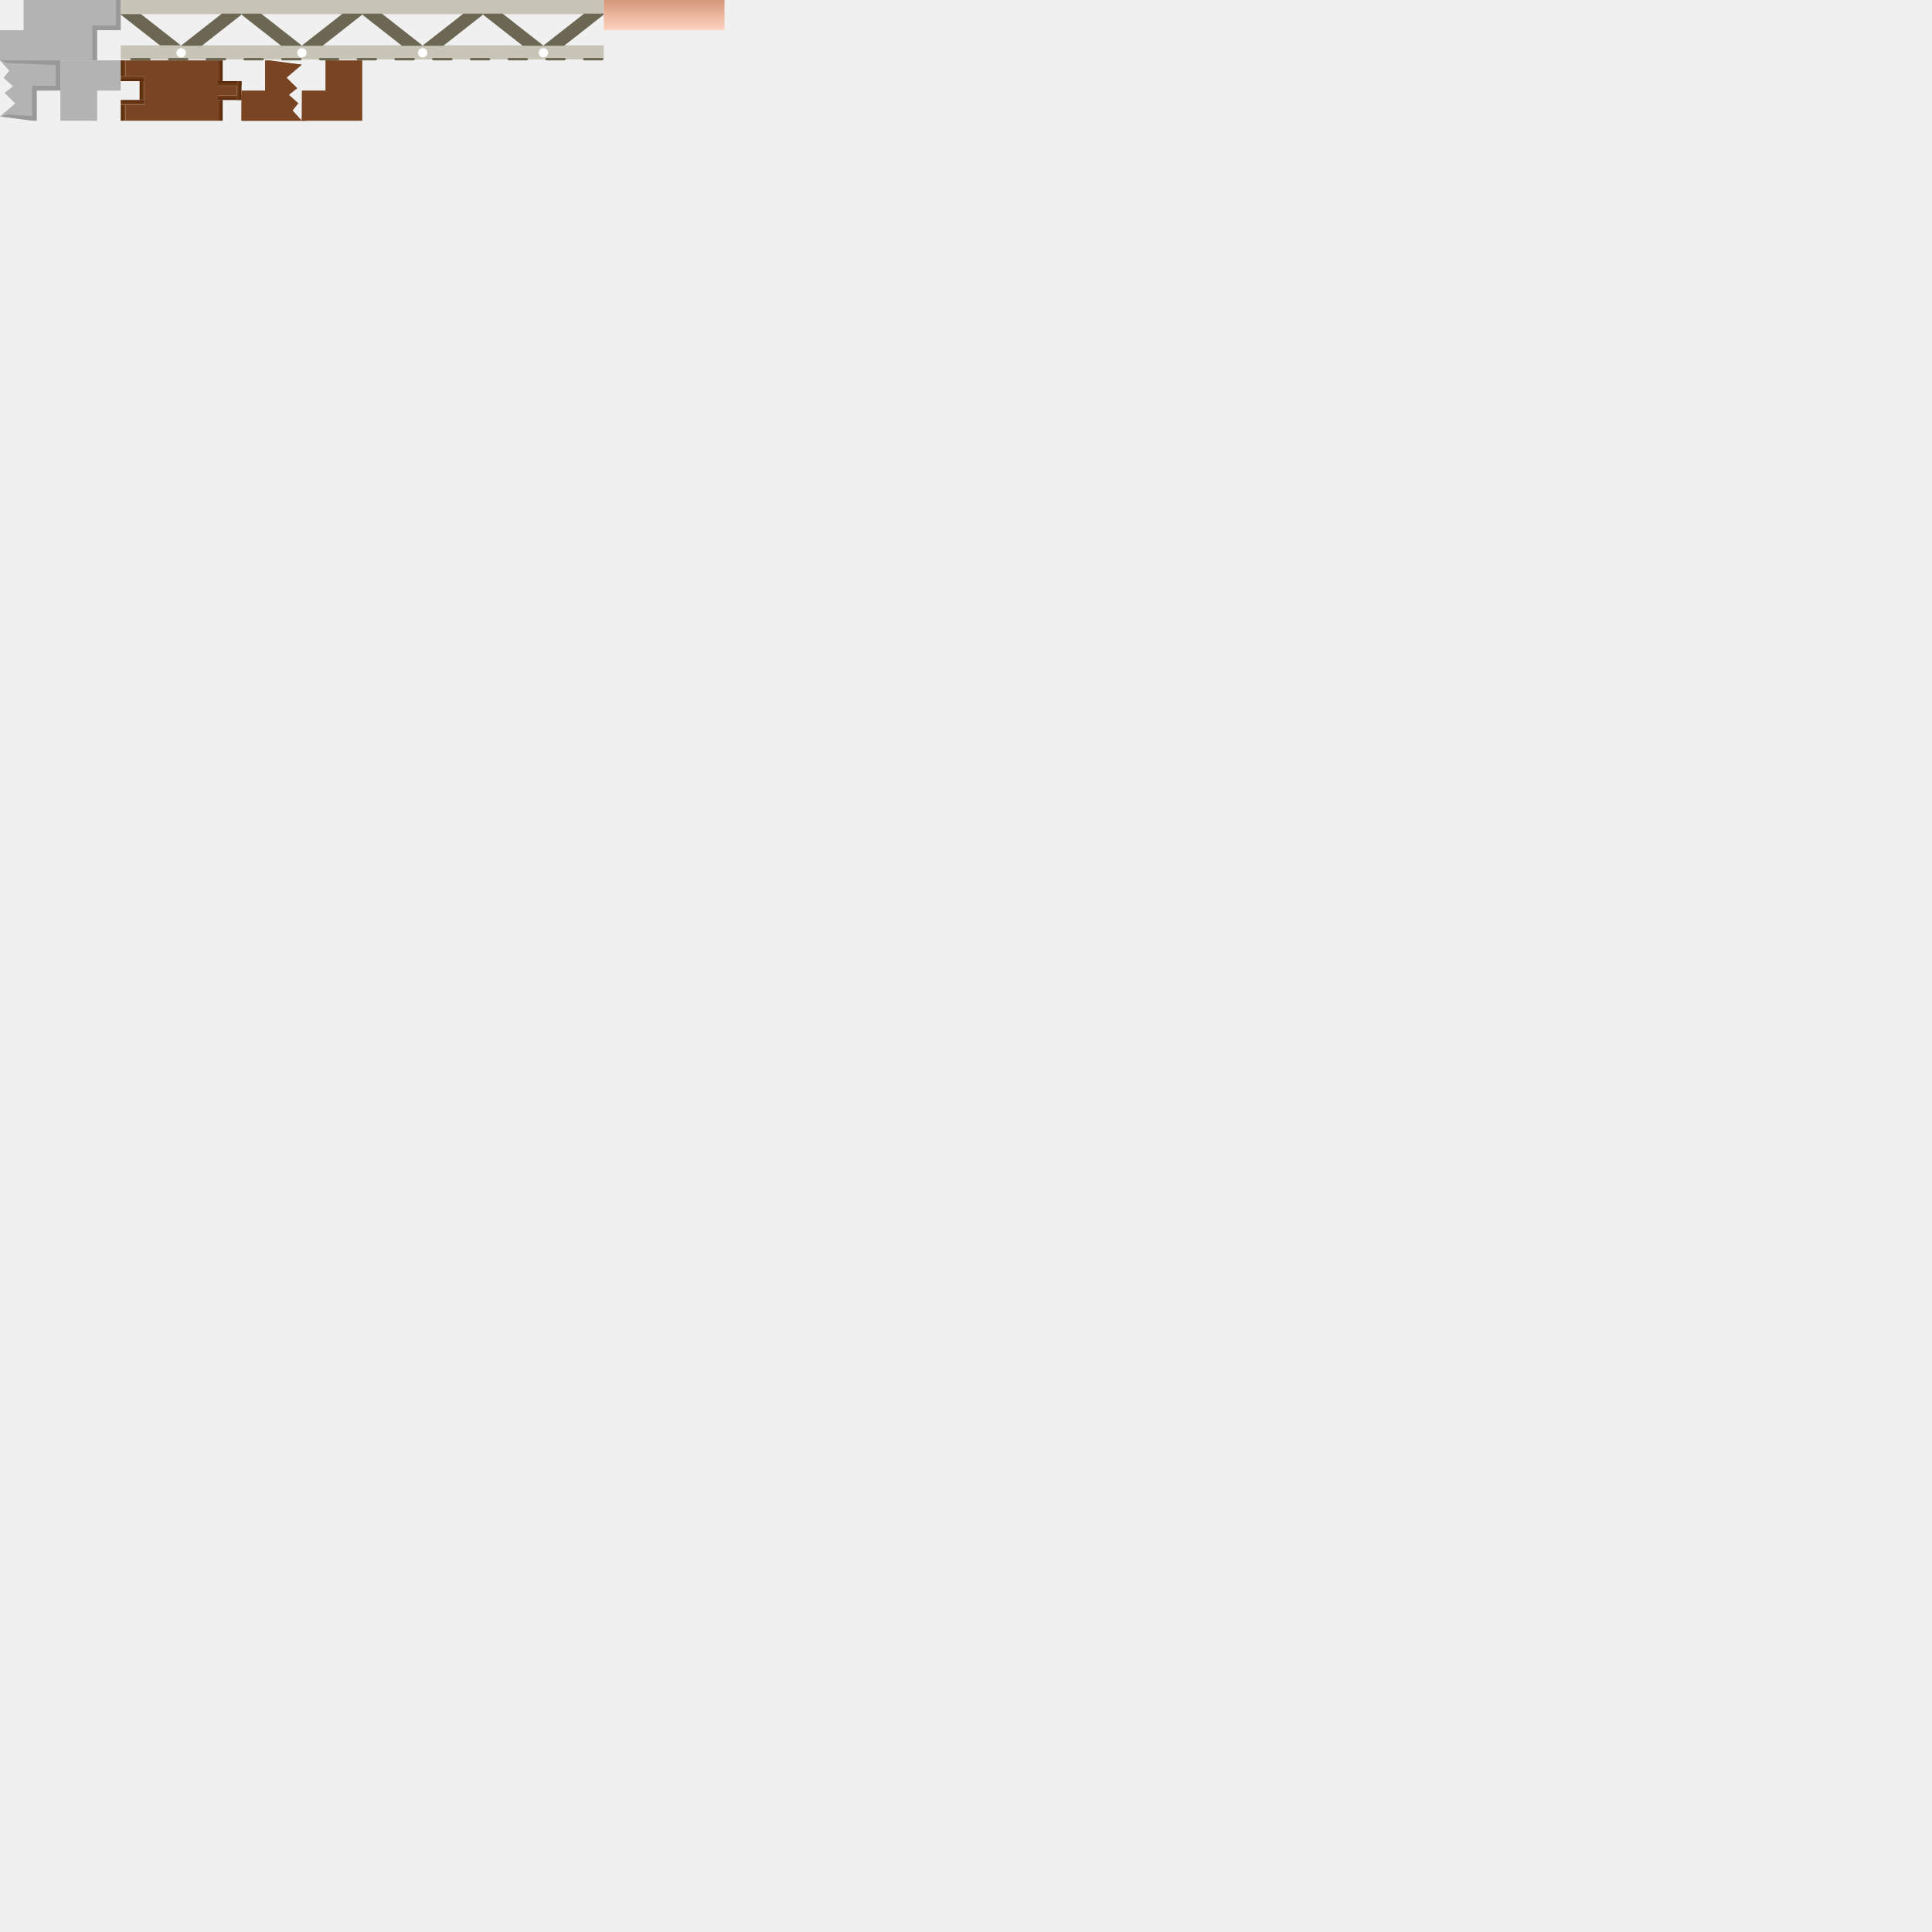
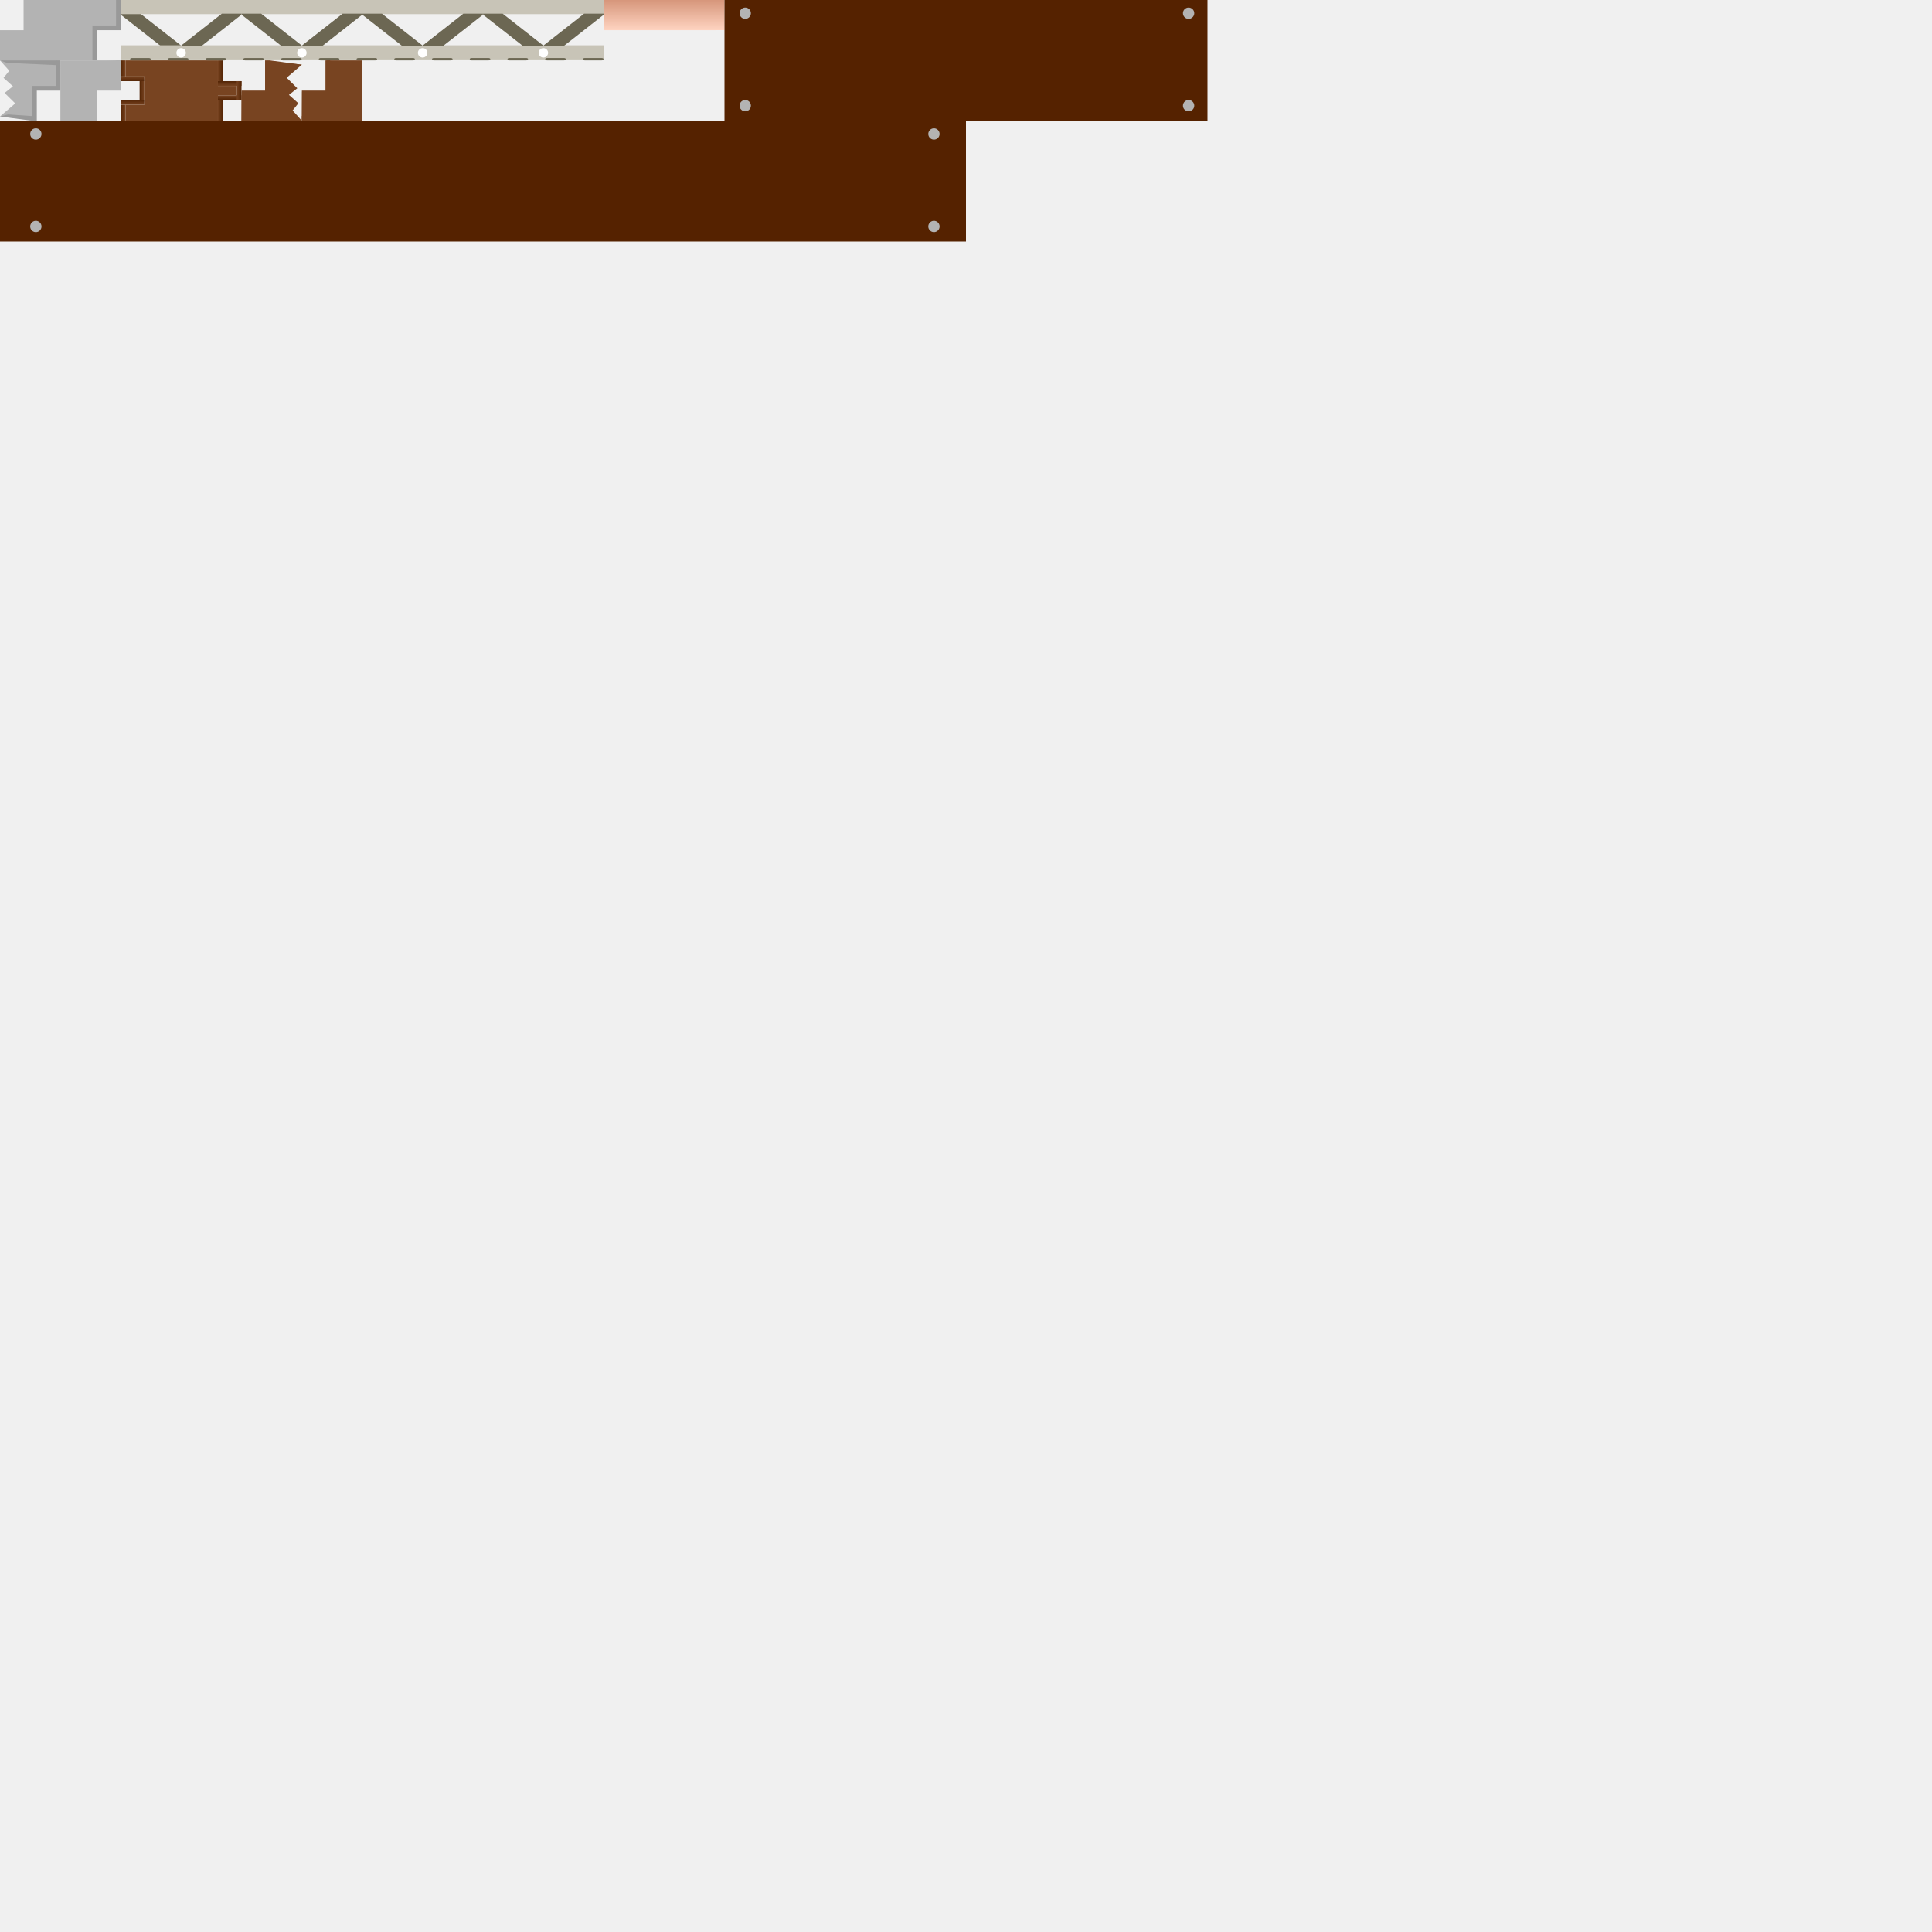
<svg xmlns="http://www.w3.org/2000/svg" xmlns:xlink="http://www.w3.org/1999/xlink" width="2048" height="2048" viewBox="0 0 2048 2048" id="svg2" version="1.1">
  <defs id="defs4">
    <clipPath clipPathUnits="userSpaceOnUse" id="clipPath4321-03-64">
      <rect style="opacity:1;fill:#8b2d0b;fill-opacity:1;stroke:none;stroke-width:20;stroke-miterlimit:4;stroke-dasharray:none;stroke-opacity:1" id="rect4323-3-09" width="137.539" height="22.257" x="753.667" y="-39.982" ry="11.138" transform="matrix(0.4287358,0.9034299,-0.8183089,0.5747787,0,0)" rx="11.138" />
    </clipPath>
    <clipPath clipPathUnits="userSpaceOnUse" id="clipPath4321-03-0">
      <rect style="opacity:1;fill:#8b2d0b;fill-opacity:1;stroke:none;stroke-width:20;stroke-miterlimit:4;stroke-dasharray:none;stroke-opacity:1" id="rect4323-3-3" width="137.539" height="22.257" x="753.667" y="-39.982" ry="11.138" transform="matrix(0.4287358,0.9034299,-0.8183089,0.5747787,0,0)" rx="11.138" />
    </clipPath>
    <clipPath clipPathUnits="userSpaceOnUse" id="clipPath4321-03-6">
      <rect style="opacity:1;fill:#8b2d0b;fill-opacity:1;stroke:none;stroke-width:20;stroke-miterlimit:4;stroke-dasharray:none;stroke-opacity:1" id="rect4323-3-0" width="137.539" height="22.257" x="753.667" y="-39.982" ry="11.138" transform="matrix(0.4287358,0.9034299,-0.8183089,0.5747787,0,0)" rx="11.138" />
    </clipPath>
    <clipPath clipPathUnits="userSpaceOnUse" id="clipPath4321-03">
      <rect style="opacity:1;fill:#8b2d0b;fill-opacity:1;stroke:none;stroke-width:20;stroke-miterlimit:4;stroke-dasharray:none;stroke-opacity:1" id="rect4323-3" width="137.539" height="22.257" x="753.667" y="-39.982" ry="11.138" transform="matrix(0.4287358,0.9034299,-0.8183089,0.5747787,0,0)" rx="11.138" />
    </clipPath>
    <clipPath clipPathUnits="userSpaceOnUse" id="clipPath4321-0">
      <rect style="opacity:1;fill:#8b2d0b;fill-opacity:1;stroke:none;stroke-width:20;stroke-miterlimit:4;stroke-dasharray:none;stroke-opacity:1" id="rect4323-0" width="137.539" height="22.257" x="753.667" y="-39.982" ry="11.138" transform="matrix(0.4287358,0.9034299,-0.8183089,0.5747787,0,0)" rx="11.138" />
    </clipPath>
    <clipPath clipPathUnits="userSpaceOnUse" id="clipPath4321-6">
      <rect style="opacity:1;fill:#8b2d0b;fill-opacity:1;stroke:none;stroke-width:20;stroke-miterlimit:4;stroke-dasharray:none;stroke-opacity:1" id="rect4323-4" width="137.539" height="22.257" x="753.667" y="-39.982" ry="11.138" transform="matrix(0.4287358,0.9034299,-0.8183089,0.5747787,0,0)" rx="11.138" />
    </clipPath>
    <clipPath clipPathUnits="userSpaceOnUse" id="clipPath4321-2">
      <rect style="opacity:1;fill:#8b2d0b;fill-opacity:1;stroke:none;stroke-width:20;stroke-miterlimit:4;stroke-dasharray:none;stroke-opacity:1" id="rect4323-8" width="137.539" height="22.257" x="753.667" y="-39.982" ry="11.138" transform="matrix(0.4287358,0.9034299,-0.8183089,0.5747787,0,0)" rx="11.138" />
    </clipPath>
    <clipPath clipPathUnits="userSpaceOnUse" id="clipPath4321">
      <rect style="opacity:1;fill:#8b2d0b;fill-opacity:1;stroke:none;stroke-width:20;stroke-miterlimit:4;stroke-dasharray:none;stroke-opacity:1" id="rect4323" width="137.539" height="22.257" x="753.667" y="-39.982" ry="11.138" transform="matrix(0.4287358,0.9034299,-0.8183089,0.5747787,0,0)" rx="11.138" />
    </clipPath>
    <pattern y="0" x="0" height="6" width="6" patternUnits="userSpaceOnUse" id="EMFhbasepattern" />
    <pattern y="0" x="0" height="6" width="6" patternUnits="userSpaceOnUse" id="EMFhbasepattern-6" />
    <linearGradient gradientTransform="matrix(1.25,0,0,1,-304,145.6188)" xlink:href="#linearGradient4523" id="linearGradient4529-8" x1="960" y1="-1124.312" x2="960" y2="-1119.356" gradientUnits="userSpaceOnUse" />
    <linearGradient id="linearGradient4523">
      <stop style="stop-color:#784421;stop-opacity:1;" offset="0" id="stop4525" />
      <stop style="stop-color:#542505;stop-opacity:1" offset="1" id="stop4527" />
    </linearGradient>
    <linearGradient gradientTransform="matrix(1.25,0,0,1,-304,2072.894)" xlink:href="#linearGradient4523" id="linearGradient4529-8-8" x1="960" y1="-1124.312" x2="960" y2="-1119.356" gradientUnits="userSpaceOnUse" />
    <linearGradient gradientTransform="matrix(0.85,0,0,1,115.6378,223.2566)" xlink:href="#linearGradient4523" id="linearGradient4529-8-8-9" x1="960" y1="-1124.312" x2="960" y2="-1119.356" gradientUnits="userSpaceOnUse" />
    <linearGradient gradientTransform="matrix(0.85,0,0,1,162.6378,223.2566)" xlink:href="#linearGradient4523" id="linearGradient4529-8-8-9-5" x1="960" y1="-1124.312" x2="960" y2="-1119.356" gradientUnits="userSpaceOnUse" />
    <linearGradient gradientTransform="translate(-6.362166,203.2566)" xlink:href="#linearGradient4523" id="linearGradient4529-8-8-9-5-9" x1="960" y1="-1124.312" x2="960" y2="-1119.356" gradientUnits="userSpaceOnUse" />
    <linearGradient gradientTransform="matrix(1.1,0,0,1,-82.36198,2123.257)" xlink:href="#linearGradient4523" id="linearGradient4529-8-8-9-5-9-8-6" x1="960" y1="-1124.312" x2="960" y2="-1119.356" gradientUnits="userSpaceOnUse" />
    <linearGradient gradientTransform="matrix(1.1,0,0,1,-124.3619,2123.257)" xlink:href="#linearGradient4523" id="linearGradient4529-8-8-9-5-9-8-6-4" x1="960" y1="-1124.312" x2="960" y2="-1119.356" gradientUnits="userSpaceOnUse" />
    <linearGradient gradientTransform="matrix(1.25,0,0,1,-201,165.6187)" xlink:href="#linearGradient4523" id="linearGradient4529-8-7" x1="960" y1="-1124.312" x2="960" y2="-1119.356" gradientUnits="userSpaceOnUse" />
    <linearGradient gradientTransform="matrix(1.25,0,0,1,-201,2092.894)" xlink:href="#linearGradient4523" id="linearGradient4529-8-8-95" x1="960" y1="-1124.312" x2="960" y2="-1119.356" gradientUnits="userSpaceOnUse" />
    <linearGradient gradientTransform="translate(-6.362117,2143.257)" xlink:href="#linearGradient4523" id="linearGradient4529-8-8-9-5-9-8" x1="960" y1="-1124.312" x2="960" y2="-1119.356" gradientUnits="userSpaceOnUse" />
    <clipPath id="clipEmfPath1" clipPathUnits="userSpaceOnUse">
      <path id="path4441" d="m 17.7,12.075 45.225,35.4 c 2.4,1.875 0.675,4.35 -3.975,5.55 -4.575,1.2 -10.275,0.675 -12.675,-1.2 L 1.05,16.425 c -2.4,-1.95 -0.6,-4.425 3.975,-5.625 4.65,-1.2 10.275,-0.675 12.675,1.275 z" />
    </clipPath>
    <clipPath id="clipEmfPath2" clipPathUnits="userSpaceOnUse">
      <path id="path4444" d="m 145.724,12.075 45.225,35.4 c 2.4,1.875 0.6,4.35 -3.975,5.55 -4.65,1.2 -10.275,0.675 -12.675,-1.2 L 129.074,16.425 c -2.4,-1.95 -0.675,-4.425 3.975,-5.625 4.575,-1.2 10.275,-0.675 12.675,1.275 z" />
    </clipPath>
    <clipPath id="clipEmfPath3" clipPathUnits="userSpaceOnUse">
      <path id="path4447" d="m 273.748,12.075 45.15,35.4 c 2.4,1.875 0.675,4.35 -3.975,5.55 -4.575,1.2 -10.275,0.675 -12.675,-1.2 l -45.15,-35.4 c -2.4,-1.95 -0.675,-4.425 3.975,-5.625 4.575,-1.2 10.275,-0.675 12.675,1.275 z" />
    </clipPath>
    <clipPath id="clipEmfPath4" clipPathUnits="userSpaceOnUse">
      <path id="path4450" d="m 401.697,12.075 45.225,35.4 c 2.4,1.875 0.675,4.35 -3.975,5.55 -4.575,1.2 -10.275,0.675 -12.675,-1.2 L 385.047,16.425 c -2.4,-1.95 -0.6,-4.425 3.975,-5.625 4.65,-1.2 10.275,-0.675 12.675,1.275 z" />
    </clipPath>
    <clipPath id="clipEmfPath5" clipPathUnits="userSpaceOnUse">
      <path id="path4453" d="M 110.249,12.075 65.1,47.475 c -2.4,1.875 -0.675,4.35 3.975,5.55 4.575,1.2 10.275,0.675 12.675,-1.2 L 126.899,16.425 c 2.4,-1.95 0.675,-4.425 -3.975,-5.625 -4.575,-1.2 -10.275,-0.675 -12.675,1.275 z" />
    </clipPath>
    <clipPath id="clipEmfPath6" clipPathUnits="userSpaceOnUse">
      <path id="path4456" d="m 238.273,12.075 -45.224,35.4 c -2.4,1.875 -0.6,4.35 3.975,5.55 4.65,1.2 10.274,0.675 12.674,-1.2 l 45.225,-35.4 c 2.4,-1.95 0.675,-4.425 -3.975,-5.625 -4.575,-1.2 -10.275,-0.675 -12.675,1.275 z" />
    </clipPath>
    <clipPath id="clipEmfPath7" clipPathUnits="userSpaceOnUse">
      <path id="path4459" d="m 366.297,12.075 -45.224,35.4 c -2.4,1.875 -0.675,4.35 3.975,5.55 4.575,1.2 10.275,0.675 12.674,-1.2 l 45.225,-35.4 c 2.4,-1.95 0.6,-4.425 -3.975,-5.625 -4.65,-1.2 -10.275,-0.675 -12.675,1.275 z" />
    </clipPath>
    <clipPath id="clipEmfPath8" clipPathUnits="userSpaceOnUse">
      <path id="path4462" d="m 494.246,12.075 -45.149,35.4 c -2.4,1.875 -0.675,4.35 3.975,5.55 4.575,1.2 10.275,0.675 12.675,-1.2 l 45.149,-35.4 c 2.4,-1.95 0.675,-4.425 -3.975,-5.625 -4.575,-1.2 -10.275,-0.675 -12.675,1.275 z" />
    </clipPath>
    <pattern y="0" x="0" height="6" width="6" patternUnits="userSpaceOnUse" id="EMFhbasepattern-1" />
    <clipPath clipPathUnits="userSpaceOnUse" id="clipPath4321-5">
      <rect style="opacity:1;fill:#8b2d0b;fill-opacity:1;stroke:none;stroke-width:20;stroke-miterlimit:4;stroke-dasharray:none;stroke-opacity:1" id="rect4323-5" width="137.539" height="22.257" x="753.667" y="-39.982" ry="11.138" transform="matrix(0.4287358,0.9034299,-0.8183089,0.5747787,0,0)" rx="11.138" />
    </clipPath>
    <clipPath clipPathUnits="userSpaceOnUse" id="clipPath4321-2-2">
      <rect style="opacity:1;fill:#8b2d0b;fill-opacity:1;stroke:none;stroke-width:20;stroke-miterlimit:4;stroke-dasharray:none;stroke-opacity:1" id="rect4323-8-3" width="137.539" height="22.257" x="753.667" y="-39.982" ry="11.138" transform="matrix(0.4287358,0.9034299,-0.8183089,0.5747787,0,0)" rx="11.138" />
    </clipPath>
    <clipPath clipPathUnits="userSpaceOnUse" id="clipPath4321-6-3">
      <rect style="opacity:1;fill:#8b2d0b;fill-opacity:1;stroke:none;stroke-width:20;stroke-miterlimit:4;stroke-dasharray:none;stroke-opacity:1" id="rect4323-4-2" width="137.539" height="22.257" x="753.667" y="-39.982" ry="11.138" transform="matrix(0.4287358,0.9034299,-0.8183089,0.5747787,0,0)" rx="11.138" />
    </clipPath>
    <clipPath clipPathUnits="userSpaceOnUse" id="clipPath4321-0-7">
      <rect style="opacity:1;fill:#8b2d0b;fill-opacity:1;stroke:none;stroke-width:20;stroke-miterlimit:4;stroke-dasharray:none;stroke-opacity:1" id="rect4323-0-2" width="137.539" height="22.257" x="753.667" y="-39.982" ry="11.138" transform="matrix(0.4287358,0.9034299,-0.8183089,0.5747787,0,0)" rx="11.138" />
    </clipPath>
    <clipPath clipPathUnits="userSpaceOnUse" id="clipPath4321-03-2">
      <rect style="opacity:1;fill:#8b2d0b;fill-opacity:1;stroke:none;stroke-width:20;stroke-miterlimit:4;stroke-dasharray:none;stroke-opacity:1" id="rect4323-3-6" width="137.539" height="22.257" x="753.667" y="-39.982" ry="11.138" transform="matrix(0.4287358,0.9034299,-0.8183089,0.5747787,0,0)" rx="11.138" />
    </clipPath>
    <clipPath clipPathUnits="userSpaceOnUse" id="clipPath4321-03-6-2">
      <rect style="opacity:1;fill:#8b2d0b;fill-opacity:1;stroke:none;stroke-width:20;stroke-miterlimit:4;stroke-dasharray:none;stroke-opacity:1" id="rect4323-3-0-0" width="137.539" height="22.257" x="753.667" y="-39.982" ry="11.138" transform="matrix(0.4287358,0.9034299,-0.8183089,0.5747787,0,0)" rx="11.138" />
    </clipPath>
    <clipPath clipPathUnits="userSpaceOnUse" id="clipPath4321-03-0-2">
      <rect style="opacity:1;fill:#8b2d0b;fill-opacity:1;stroke:none;stroke-width:20;stroke-miterlimit:4;stroke-dasharray:none;stroke-opacity:1" id="rect4323-3-3-4" width="137.539" height="22.257" x="753.667" y="-39.982" ry="11.138" transform="matrix(0.4287358,0.9034299,-0.8183089,0.5747787,0,0)" rx="11.138" />
    </clipPath>
    <clipPath clipPathUnits="userSpaceOnUse" id="clipPath4321-03-64-4">
      <rect style="opacity:1;fill:#8b2d0b;fill-opacity:1;stroke:none;stroke-width:20;stroke-miterlimit:4;stroke-dasharray:none;stroke-opacity:1" id="rect4323-3-09-0" width="137.539" height="22.257" x="753.667" y="-39.982" ry="11.138" transform="matrix(0.4287358,0.9034299,-0.8183089,0.5747787,0,0)" rx="11.138" />
    </clipPath>
    <linearGradient xlink:href="#linearGradient4498" id="linearGradient4504" x1="832" y1="-930.932" x2="832" y2="-994.932" gradientUnits="userSpaceOnUse" gradientTransform="matrix(-1,0,0,-0.5,1536,-1461.104)" />
    <linearGradient id="linearGradient4498">
      <stop style="stop-color:#d6967b;stop-opacity:1;" offset="0" id="stop4500" />
      <stop style="stop-color:#ffd4c1;stop-opacity:1" offset="1" id="stop4502" />
    </linearGradient>
  </defs>
  <g id="layer1" transform="translate(0,995.6378)">
    <g id="g4200" transform="translate(0,-2e-5)" style="fill:#b3b3b3">
      <path id="rect4149" d="M 0,-961.324 27.092,-962.815 26.203,-994.527 128,-995.638 l -0.245,30.598 -25.49,0.49 -1.471,32.422 L 0,-931.638 Z" style="opacity:1;fill:#b3b3b3;fill-opacity:1;fill-rule:nonzero;stroke:none;stroke-width:3;stroke-linecap:round;stroke-miterlimit:4;stroke-dasharray:none;stroke-opacity:1" />
    </g>
    <path style="opacity:1;fill:#b3b3b3;fill-opacity:1;stroke:none;stroke-width:4;stroke-miterlimit:4;stroke-dasharray:none;stroke-opacity:1" d="m 2.112e-5,-963.638 25,0 -1.97e-4,-32 103,0 0,5 -98,-0.039 0,31.834 -25,0.41 0,21.814 97,-0.039 0,5.019 -102,0 c 2.2509131e-5,-11.659 2.112e-5,-20.341 2.112e-5,-32 z" id="path4158" />
    <path style="opacity:1;fill:#999999;fill-opacity:1;stroke:none;stroke-width:4;stroke-miterlimit:4;stroke-dasharray:none;stroke-opacity:1" d="m 98,-968.638 25,0 0,-27 5,0 0,32 -25,0 4.1e-4,32 -5,0 z" id="path4158-9" />
    <g id="g4213-6" transform="translate(-1.7e-7,63.98774)">
      <g id="g4200-3">
        <path style="opacity:1;fill:#b3b3b3;fill-opacity:1;fill-rule:nonzero;stroke:none;stroke-width:3;stroke-linecap:round;stroke-miterlimit:4;stroke-dasharray:none;stroke-opacity:1" d="M 67.994,-933.352 66.411,-992.794 128,-995.638 l -0.245,30.598 -25.49,0.49 -1.471,32.422 z" id="rect4149-5" />
      </g>
      <path id="path4158-4" d="m 64,-931.638 -9.9e-5,-64 64,0 0,5 -59,-0.039 0,54.039 33,-0.019 0,5.019 z" style="opacity:1;fill:#b3b3b3;fill-opacity:1;stroke:none;stroke-width:4;stroke-miterlimit:4;stroke-dasharray:none;stroke-opacity:1" />
      <path id="path4158-9-3" d="m 98,-968.638 25,0 0,-27 5,0 0,32 -25,0 4.1e-4,32 -5,0 z" style="opacity:1;fill:#b3b3b3;fill-opacity:1;stroke:none;stroke-width:4;stroke-miterlimit:4;stroke-dasharray:none;stroke-opacity:1" />
    </g>
    <path id="path4271" d="m 0,-872.215 16.131,-13.805 -11.254,-11.104 8.853,-7.053 -9.979,-8.928 6.077,-7.578 L 0,-931.638 l 64,0 -0.225,30.612 -25.51,0.525 -1.426,32.413 z" style="fill:#b3b3b3;fill-opacity:1;fill-rule:nonzero;stroke:none" />
    <path id="path4273" d="m 0,-931.638 60.024,0 0,5.027 -52.746,-2.401 z" style="fill:#999999;fill-opacity:1;fill-rule:nonzero;stroke:none" />
    <path id="path4275" d="m 33.988,-904.627 25.06,0 0,-27.011 4.952,0 0,32.038 -24.985,0 0,31.962 -5.027,0 z" style="fill:#999999;fill-opacity:1;fill-rule:nonzero;stroke:none" />
    <path id="path4277" d="m 8.628,-874.315 25.51,1.726 0,4.952 L 0,-872.215 Z" style="fill:#999999;fill-opacity:1;fill-rule:nonzero;stroke:none" />
    <g transform="translate(-768,63.99998)" id="g4989">
      <path id="rect4519" d="m 901,-995.638 98,0 0,27 20,0 0,10 -20,0 0,27 -98,0 0,-17 20,0 0,-30 -20,0 z" style="opacity:1;fill:#784421;fill-opacity:1;fill-rule:nonzero;stroke:none;stroke-width:3;stroke-linecap:round;stroke-miterlimit:4;stroke-dasharray:none;stroke-opacity:1" />
      <rect y="-978.638" x="896" height="5" width="25" id="rect4521-1" style="opacity:1;fill:url(#linearGradient4529-8);fill-opacity:1;fill-rule:nonzero;stroke:none;stroke-width:3;stroke-linecap:round;stroke-miterlimit:4;stroke-dasharray:none;stroke-opacity:1" />
      <rect transform="scale(1,-1)" y="948.638" x="896" height="5" width="25" id="rect4521-1-3" style="opacity:1;fill:url(#linearGradient4529-8-8);fill-opacity:1;fill-rule:nonzero;stroke:none;stroke-width:3;stroke-linecap:round;stroke-miterlimit:4;stroke-dasharray:none;stroke-opacity:1" />
      <rect transform="matrix(0,-1,-1,0,0,0)" y="-901" x="931.638" height="5" width="17" id="rect4521-1-3-2" style="opacity:1;fill:url(#linearGradient4529-8-8-9);fill-opacity:1;fill-rule:nonzero;stroke:none;stroke-width:3;stroke-linecap:round;stroke-miterlimit:4;stroke-dasharray:none;stroke-opacity:1" />
      <rect transform="matrix(0,-1,-1,0,0,0)" y="-901" x="978.638" height="5" width="17" id="rect4521-1-3-2-7" style="opacity:1;fill:url(#linearGradient4529-8-8-9-5);fill-opacity:1;fill-rule:nonzero;stroke:none;stroke-width:3;stroke-linecap:round;stroke-miterlimit:4;stroke-dasharray:none;stroke-opacity:1" />
      <rect transform="matrix(0,-1,-1,0,0,0)" y="-921" x="953.638" height="5" width="20" id="rect4521-1-3-2-7-4" style="opacity:1;fill:url(#linearGradient4529-8-8-9-5-9);fill-opacity:1;fill-rule:nonzero;stroke:none;stroke-width:3;stroke-linecap:round;stroke-miterlimit:4;stroke-dasharray:none;stroke-opacity:1" />
      <rect transform="matrix(0,-1,1,0,0,0)" y="999" x="973.638" height="5" width="22" id="rect4521-1-3-2-7-4-3-0" style="opacity:1;fill:url(#linearGradient4529-8-8-9-5-9-8-6);fill-opacity:1;fill-rule:nonzero;stroke:none;stroke-width:3;stroke-linecap:round;stroke-miterlimit:4;stroke-dasharray:none;stroke-opacity:1" />
      <rect transform="matrix(0,-1,1,0,0,0)" y="999" x="931.638" height="5" width="22" id="rect4521-1-3-2-7-4-3-0-2" style="opacity:1;fill:url(#linearGradient4529-8-8-9-5-9-8-6-4);fill-opacity:1;fill-rule:nonzero;stroke:none;stroke-width:3;stroke-linecap:round;stroke-miterlimit:4;stroke-dasharray:none;stroke-opacity:1" />
      <rect y="-958.638" x="999" height="5" width="25" id="rect4521-1-8" style="opacity:1;fill:url(#linearGradient4529-8-7);fill-opacity:1;fill-rule:nonzero;stroke:none;stroke-width:3;stroke-linecap:round;stroke-miterlimit:4;stroke-dasharray:none;stroke-opacity:1" />
      <rect transform="scale(1,-1)" y="968.638" x="999" height="5" width="25" id="rect4521-1-3-5" style="opacity:1;fill:url(#linearGradient4529-8-8-95);fill-opacity:1;fill-rule:nonzero;stroke:none;stroke-width:3;stroke-linecap:round;stroke-miterlimit:4;stroke-dasharray:none;stroke-opacity:1" />
      <rect transform="matrix(0,-1,1,0,0,0)" y="1019" x="953.638" height="5" width="20" id="rect4521-1-3-2-7-4-3" style="opacity:1;fill:url(#linearGradient4529-8-8-9-5-9-8);fill-opacity:1;fill-rule:nonzero;stroke:none;stroke-width:3;stroke-linecap:round;stroke-miterlimit:4;stroke-dasharray:none;stroke-opacity:1" />
    </g>
    <g id="g4707" transform="translate(0,64)">
      <rect transform="matrix(0.914284,0,0,0.34,-183.9714,-1274.703)" clip-path="url(#clipPath4321-5)" ry="16.379" rx="12.182" y="675.191" x="313.123" height="100" width="126.673" id="rect4310-9" style="opacity:1;fill:#6c6753;fill-opacity:1;fill-rule:nonzero;stroke:none;stroke-width:3;stroke-linecap:round;stroke-miterlimit:4;stroke-dasharray:none;stroke-opacity:1" />
      <rect ry="4.4698356e-007" y="-1011.638" x="128" height="15" width="512" id="rect4189-0" style="opacity:1;fill:#c8c4b7;fill-opacity:1;stroke:none;stroke-width:20;stroke-miterlimit:4;stroke-dasharray:none;stroke-opacity:1" rx="8.9396701e-007" />
      <rect ry="4.4698356e-007" y="-1059.638" x="128" height="15" width="512" id="rect4189-9-7" style="opacity:1;fill:#c8c4b7;fill-opacity:1;stroke:none;stroke-width:20;stroke-miterlimit:4;stroke-dasharray:none;stroke-opacity:1" rx="8.9396701e-007" />
      <rect ry="1.01" y="-998.163" x="138" height="2.525" width="21.718" id="rect4206-7" style="opacity:1;fill:#6c6753;fill-opacity:1;stroke:none;stroke-width:20;stroke-miterlimit:4;stroke-dasharray:none;stroke-opacity:1" rx="2.02" />
      <rect ry="1.01" y="-998.163" x="178" height="2.525" width="21.718" id="rect4206-3-4" style="opacity:1;fill:#6c6753;fill-opacity:1;stroke:none;stroke-width:20;stroke-miterlimit:4;stroke-dasharray:none;stroke-opacity:1" rx="2.02" />
      <rect ry="1.01" y="-998.163" x="218" height="2.525" width="21.718" id="rect4206-30-5" style="opacity:1;fill:#6c6753;fill-opacity:1;stroke:none;stroke-width:20;stroke-miterlimit:4;stroke-dasharray:none;stroke-opacity:1" rx="2.02" />
      <rect ry="1.01" y="-998.163" x="258" height="2.525" width="21.718" id="rect4206-1-3" style="opacity:1;fill:#6c6753;fill-opacity:1;stroke:none;stroke-width:20;stroke-miterlimit:4;stroke-dasharray:none;stroke-opacity:1" rx="2.02" />
      <rect ry="1.01" y="-998.163" x="298" height="2.525" width="21.718" id="rect4206-5-9" style="opacity:1;fill:#6c6753;fill-opacity:1;stroke:none;stroke-width:20;stroke-miterlimit:4;stroke-dasharray:none;stroke-opacity:1" rx="2.02" />
      <rect ry="1.01" y="-998.163" x="338" height="2.525" width="21.718" id="rect4206-0-3" style="opacity:1;fill:#6c6753;fill-opacity:1;stroke:none;stroke-width:20;stroke-miterlimit:4;stroke-dasharray:none;stroke-opacity:1" rx="2.02" />
      <rect ry="1.01" y="-998.163" x="418" height="2.525" width="21.718" id="rect4206-08-33" style="opacity:1;fill:#6c6753;fill-opacity:1;stroke:none;stroke-width:20;stroke-miterlimit:4;stroke-dasharray:none;stroke-opacity:1" rx="2.02" />
      <rect ry="1.01" y="-998.163" x="378" height="2.525" width="21.718" id="rect4206-08-4-3" style="opacity:1;fill:#6c6753;fill-opacity:1;stroke:none;stroke-width:20;stroke-miterlimit:4;stroke-dasharray:none;stroke-opacity:1" rx="2.02" />
      <rect ry="1.01" y="-998.163" x="458" height="2.525" width="21.718" id="rect4206-08-3-7" style="opacity:1;fill:#6c6753;fill-opacity:1;stroke:none;stroke-width:20;stroke-miterlimit:4;stroke-dasharray:none;stroke-opacity:1" rx="2.02" />
      <rect ry="1.01" y="-998.163" x="498" height="2.525" width="21.718" id="rect4206-08-8-4" style="opacity:1;fill:#6c6753;fill-opacity:1;stroke:none;stroke-width:20;stroke-miterlimit:4;stroke-dasharray:none;stroke-opacity:1" rx="2.02" />
      <rect ry="1.01" y="-998.163" x="538" height="2.525" width="21.718" id="rect4206-08-39-8" style="opacity:1;fill:#6c6753;fill-opacity:1;stroke:none;stroke-width:20;stroke-miterlimit:4;stroke-dasharray:none;stroke-opacity:1" rx="2.02" />
      <rect ry="1.01" y="-998.163" x="578" height="2.525" width="21.718" id="rect4206-08-0-4" style="opacity:1;fill:#6c6753;fill-opacity:1;stroke:none;stroke-width:20;stroke-miterlimit:4;stroke-dasharray:none;stroke-opacity:1" rx="2.02" />
      <rect ry="1.01" y="-998.163" x="618" height="2.525" width="21.718" id="rect4206-08-0-7-2" style="opacity:1;fill:#6c6753;fill-opacity:1;stroke:none;stroke-width:20;stroke-miterlimit:4;stroke-dasharray:none;stroke-opacity:1" rx="2.02" />
      <rect transform="matrix(0.914284,0,0,0.34,-55.97135,-1274.703)" clip-path="url(#clipPath4321-2-2)" ry="16.379" rx="12.182" y="675.191" x="313.123" height="100" width="126.673" id="rect4310-7-9" style="opacity:1;fill:#6c6753;fill-opacity:1;fill-rule:nonzero;stroke:none;stroke-width:3;stroke-linecap:round;stroke-miterlimit:4;stroke-dasharray:none;stroke-opacity:1" />
      <rect transform="matrix(0.914284,0,0,0.34,72.02866,-1274.703)" clip-path="url(#clipPath4321-6-3)" ry="16.379" rx="12.182" y="675.191" x="313.123" height="100" width="126.673" id="rect4310-5-1" style="opacity:1;fill:#6c6753;fill-opacity:1;fill-rule:nonzero;stroke:none;stroke-width:3;stroke-linecap:round;stroke-miterlimit:4;stroke-dasharray:none;stroke-opacity:1" />
      <rect transform="matrix(0.914284,0,0,0.34,200.0286,-1274.703)" clip-path="url(#clipPath4321-0-7)" ry="16.379" rx="12.182" y="675.191" x="313.123" height="100" width="126.673" id="rect4310-56-2" style="opacity:1;fill:#6c6753;fill-opacity:1;fill-rule:nonzero;stroke:none;stroke-width:3;stroke-linecap:round;stroke-miterlimit:4;stroke-dasharray:none;stroke-opacity:1" />
      <rect transform="matrix(-0.914284,0,0,0.34,567.9714,-1274.703)" clip-path="url(#clipPath4321-03-2)" ry="16.379" rx="12.182" y="675.191" x="313.123" height="100" width="126.673" id="rect4310-45-79" style="opacity:1;fill:#6c6753;fill-opacity:1;fill-rule:nonzero;stroke:none;stroke-width:3;stroke-linecap:round;stroke-miterlimit:4;stroke-dasharray:none;stroke-opacity:1" />
      <rect transform="matrix(-0.914284,0,0,0.34,695.9714,-1274.703)" clip-path="url(#clipPath4321-03-6-2)" ry="16.379" rx="12.182" y="675.191" x="313.123" height="100" width="126.673" id="rect4310-45-2-6" style="opacity:1;fill:#6c6753;fill-opacity:1;fill-rule:nonzero;stroke:none;stroke-width:3;stroke-linecap:round;stroke-miterlimit:4;stroke-dasharray:none;stroke-opacity:1" />
      <rect transform="matrix(-0.914284,0,0,0.34,823.9714,-1274.703)" clip-path="url(#clipPath4321-03-0-2)" ry="16.379" rx="12.182" y="675.191" x="313.123" height="100" width="126.673" id="rect4310-45-7-2" style="opacity:1;fill:#6c6753;fill-opacity:1;fill-rule:nonzero;stroke:none;stroke-width:3;stroke-linecap:round;stroke-miterlimit:4;stroke-dasharray:none;stroke-opacity:1" />
      <rect transform="matrix(-0.914284,0,0,0.34,951.9714,-1274.703)" clip-path="url(#clipPath4321-03-64-4)" ry="16.379" rx="12.182" y="675.191" x="313.123" height="100" width="126.673" id="rect4310-45-3-1" style="opacity:1;fill:#6c6753;fill-opacity:1;fill-rule:nonzero;stroke:none;stroke-width:3;stroke-linecap:round;stroke-miterlimit:4;stroke-dasharray:none;stroke-opacity:1" />
      <ellipse ry="5" rx="5" cy="-1003.638" cx="320" id="path4448-7-2" style="opacity:1;fill:#ffffff;fill-opacity:1;fill-rule:nonzero;stroke:none;stroke-width:3;stroke-linecap:round;stroke-miterlimit:4;stroke-dasharray:none;stroke-opacity:1" />
      <ellipse ry="5" rx="5" cy="-1003.638" cx="448" id="path4448-8-3" style="opacity:1;fill:#ffffff;fill-opacity:1;fill-rule:nonzero;stroke:none;stroke-width:3;stroke-linecap:round;stroke-miterlimit:4;stroke-dasharray:none;stroke-opacity:1" />
      <ellipse ry="5" rx="5" cy="-1003.638" cx="576" id="path4448-82-6" style="opacity:1;fill:#ffffff;fill-opacity:1;fill-rule:nonzero;stroke:none;stroke-width:3;stroke-linecap:round;stroke-miterlimit:4;stroke-dasharray:none;stroke-opacity:1" />
      <ellipse ry="5" rx="5" cy="-1003.638" cx="192" id="path4448-7-8" style="opacity:1;fill:#ffffff;fill-opacity:1;fill-rule:nonzero;stroke:none;stroke-width:3;stroke-linecap:round;stroke-miterlimit:4;stroke-dasharray:none;stroke-opacity:1" />
    </g>
    <path style="fill:url(#linearGradient4504);fill-opacity:1;fill-rule:evenodd;stroke:none;stroke-width:1px;stroke-linecap:butt;stroke-linejoin:miter;stroke-opacity:1" d="m 768,-995.638 0,31.974 -128,0.026 0,-16.157 0,-15.843 z" id="path4485" />
    <g id="g4213-6-3" transform="matrix(-1,0,0,-1,448,-1863.276)">
      <g id="g4200-3-7">
        <path style="opacity:1;fill:#784421;fill-opacity:1;fill-rule:nonzero;stroke:none;stroke-width:3;stroke-linecap:round;stroke-miterlimit:4;stroke-dasharray:none;stroke-opacity:1" d="M 67.994,-933.352 66.411,-992.794 128,-995.638 l -0.245,30.598 -25.49,0.49 -1.471,32.422 z" id="rect4149-5-4" />
      </g>
      <path id="path4158-4-3" d="m 64,-931.638 -9.9e-5,-64 64,0 0,5 -59,-0.039 0,54.039 33,-0.019 0,5.019 z" style="opacity:1;fill:#784421;fill-opacity:1;stroke:none;stroke-width:4;stroke-miterlimit:4;stroke-dasharray:none;stroke-opacity:1" />
      <path id="path4158-9-3-6" d="m 98,-968.638 25,0 0,-27 5,0 0,32 -25,0 4.1e-4,32 -5,0 z" style="opacity:1;fill:#784421;fill-opacity:1;stroke:none;stroke-width:4;stroke-miterlimit:4;stroke-dasharray:none;stroke-opacity:1" />
    </g>
    <g transform="matrix(-1,0,0,-1,320,-1799.276)" id="g4462-0">
      <g transform="translate(-64,64)" id="g4213-6-1-7">
        <g id="g4200-3-9-8">
          <path id="rect4149-5-0-8" d="m 64,-936.203 16.134,-13.802 -11.291,-11.163 8.845,-7.038 -9.976,-8.888 6.104,-7.623 L 64,-995.638 l 64,2e-5 -0.245,30.598 -25.49,0.49 -1.471,32.422 z" style="opacity:1;fill:#784421;fill-opacity:1;fill-rule:nonzero;stroke:none;stroke-width:3;stroke-linecap:round;stroke-miterlimit:4;stroke-dasharray:none;stroke-opacity:1" />
        </g>
        <path style="opacity:1;fill:#784421;fill-opacity:1;stroke:none;stroke-width:4;stroke-miterlimit:4;stroke-dasharray:none;stroke-opacity:1" d="m 64,-995.638 60,0 0,5 -52.75,-2.367 z" id="path4158-4-0-2" />
        <path style="opacity:1;fill:#784421;fill-opacity:1;stroke:none;stroke-width:4;stroke-miterlimit:4;stroke-dasharray:none;stroke-opacity:1" d="m 98,-968.638 25,0 0,-27 5,0 0,32 -25,0 4.1e-4,32 -5,0 z" id="path4158-9-3-0-3" />
      </g>
      <path style="opacity:1;fill:#784421;fill-opacity:1;stroke:none;stroke-width:4;stroke-miterlimit:4;stroke-dasharray:none;stroke-opacity:1" d="m 8.622,-874.309 25.519,1.684 0,5 -34.129,-4.593 z" id="path4158-4-0-1-3" />
    </g>
+     <ellipse style="opacity:1;fill:#b3b3b3;fill-opacity:1;fill-rule:nonzero;stroke:none;stroke-width:3;stroke-linecap:round;stroke-miterlimit:4;stroke-dasharray:none;stroke-opacity:1" id="path4393" cx="790" cy="-981.638" r="6" />
+     <ellipse style="opacity:1;fill:#b3b3b3;fill-opacity:1;fill-rule:nonzero;stroke:none;stroke-width:3;stroke-linecap:round;stroke-miterlimit:4;stroke-dasharray:none;stroke-opacity:1" id="path4393-2" cx="1260" cy="-981.638" r="6" />
+     <g id="g4362">
+       <rect ry="8.9396798e-007" rx="8.9396701e-007" y="-995.638" x="768" height="128" width="512" id="rect4391" style="opacity:1;fill:#552200;fill-opacity:1;fill-rule:nonzero;stroke:none;stroke-width:3;stroke-linecap:round;stroke-miterlimit:4;stroke-dasharray:none;stroke-opacity:1" />
+       <circle r="6" cy="-883.638" cx="790" id="path4393-7" style="opacity:1;fill:#b3b3b3;fill-opacity:1;fill-rule:nonzero;stroke:none;stroke-width:3;stroke-linecap:round;stroke-miterlimit:4;stroke-dasharray:none;stroke-opacity:1" />
+       <circle r="6" cy="-883.638" cx="1260" id="path4393-7-8" style="opacity:1;fill:#b3b3b3;fill-opacity:1;fill-rule:nonzero;stroke:none;stroke-width:3;stroke-linecap:round;stroke-miterlimit:4;stroke-dasharray:none;stroke-opacity:1" />
+       <circle r="6" cy="-981.638" cx="790" id="path4393-7-2" style="opacity:1;fill:#b3b3b3;fill-opacity:1;fill-rule:nonzero;stroke:none;stroke-width:3;stroke-linecap:round;stroke-miterlimit:4;stroke-dasharray:none;stroke-opacity:1" />
+       <circle r="6" cy="-981.638" cx="1260" id="path4393-7-8-7" style="opacity:1;fill:#b3b3b3;fill-opacity:1;fill-rule:nonzero;stroke:none;stroke-width:3;stroke-linecap:round;stroke-miterlimit:4;stroke-dasharray:none;stroke-opacity:1" />
+     </g>
+     <g id="g4369">
+       <rect ry="8.9396798e-007" rx="1.787934e-006" y="-867.638" x="0" height="128" width="1024" id="rect4391-3" style="opacity:1;fill:#552200;fill-opacity:1;fill-rule:nonzero;stroke:none;stroke-width:3;stroke-linecap:round;stroke-miterlimit:4;stroke-dasharray:none;stroke-opacity:1" />
+       <circle r="6" cy="-755.638" cx="38" id="path4393-7-4" style="opacity:1;fill:#b3b3b3;fill-opacity:1;fill-rule:nonzero;stroke:none;stroke-width:3;stroke-linecap:round;stroke-miterlimit:4;stroke-dasharray:none;stroke-opacity:1" />
+       <circle r="6" cy="-755.638" cx="990.042" id="path4393-7-8-9" style="opacity:1;fill:#b3b3b3;fill-opacity:1;fill-rule:nonzero;stroke:none;stroke-width:3;stroke-linecap:round;stroke-miterlimit:4;stroke-dasharray:none;stroke-opacity:1" />
+       <circle r="6" cy="-853.638" cx="38" id="path4393-7-2-5" style="opacity:1;fill:#b3b3b3;fill-opacity:1;fill-rule:nonzero;stroke:none;stroke-width:3;stroke-linecap:round;stroke-miterlimit:4;stroke-dasharray:none;stroke-opacity:1" />
+       <circle r="6" cy="-853.638" cx="990.042" id="path4393-7-8-7-3" style="opacity:1;fill:#b3b3b3;fill-opacity:1;fill-rule:nonzero;stroke:none;stroke-width:3;stroke-linecap:round;stroke-miterlimit:4;stroke-dasharray:none;stroke-opacity:1" />
+     </g>
  </g>
</svg>
